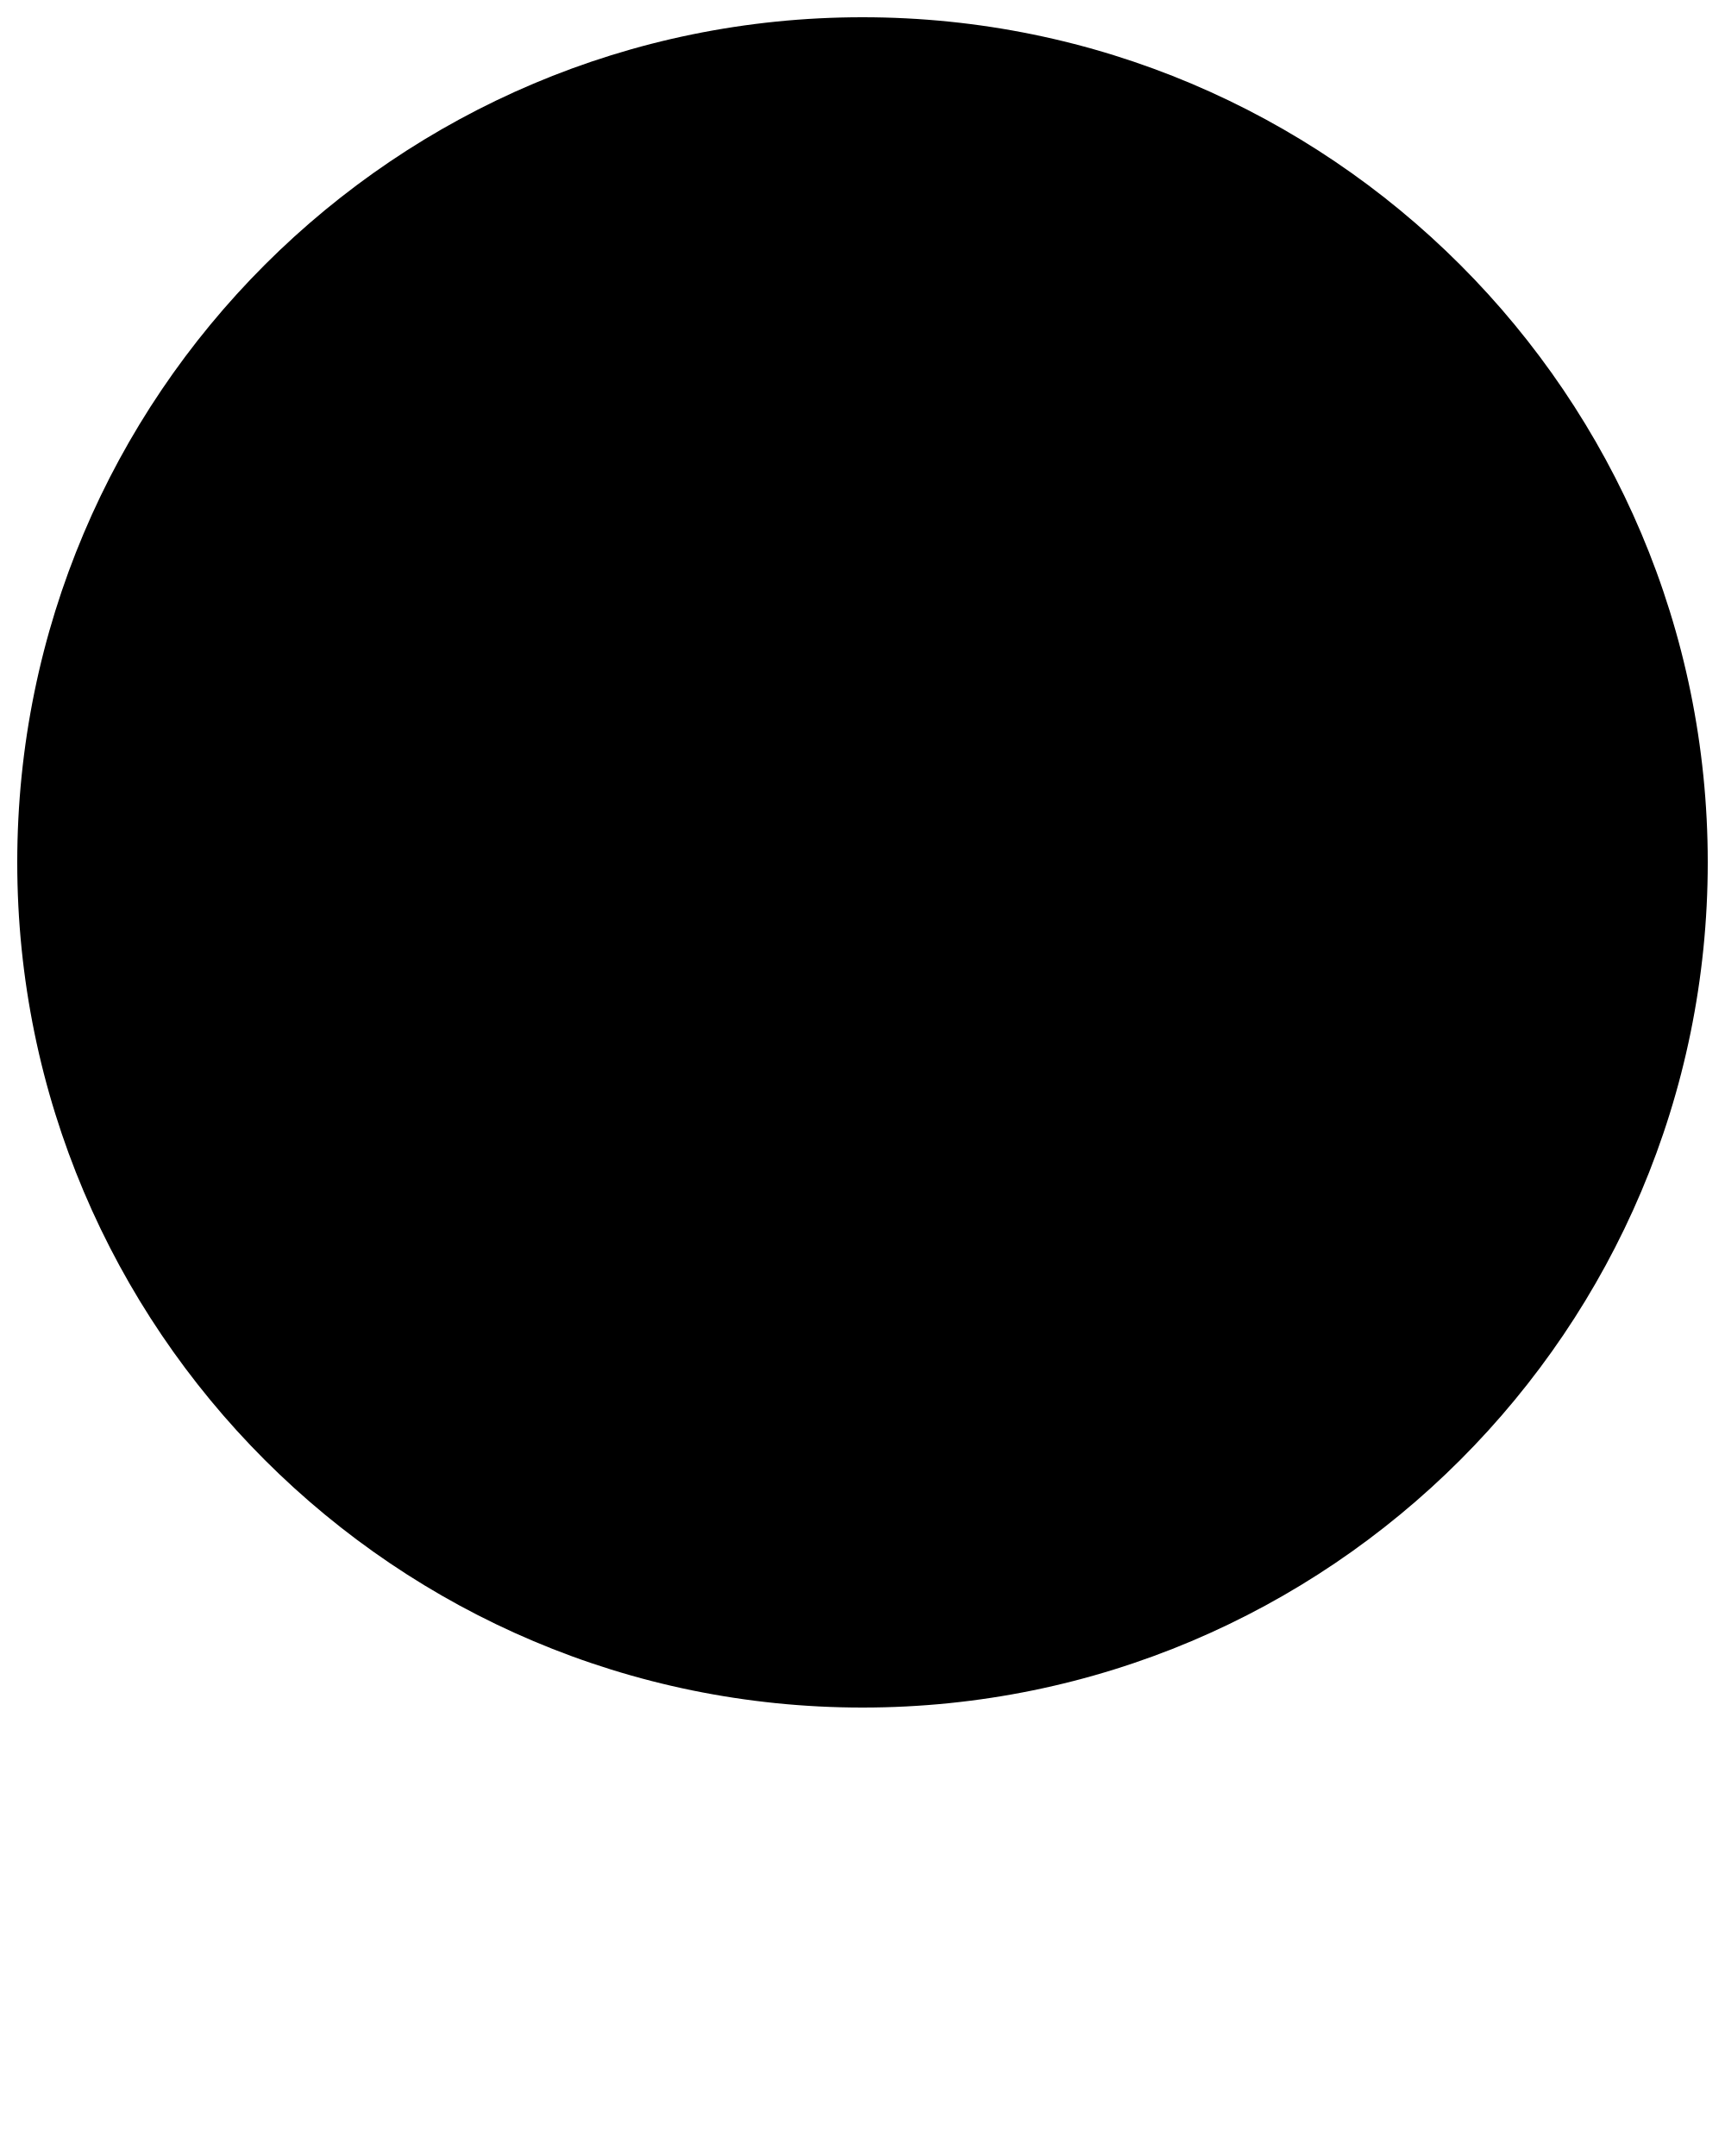
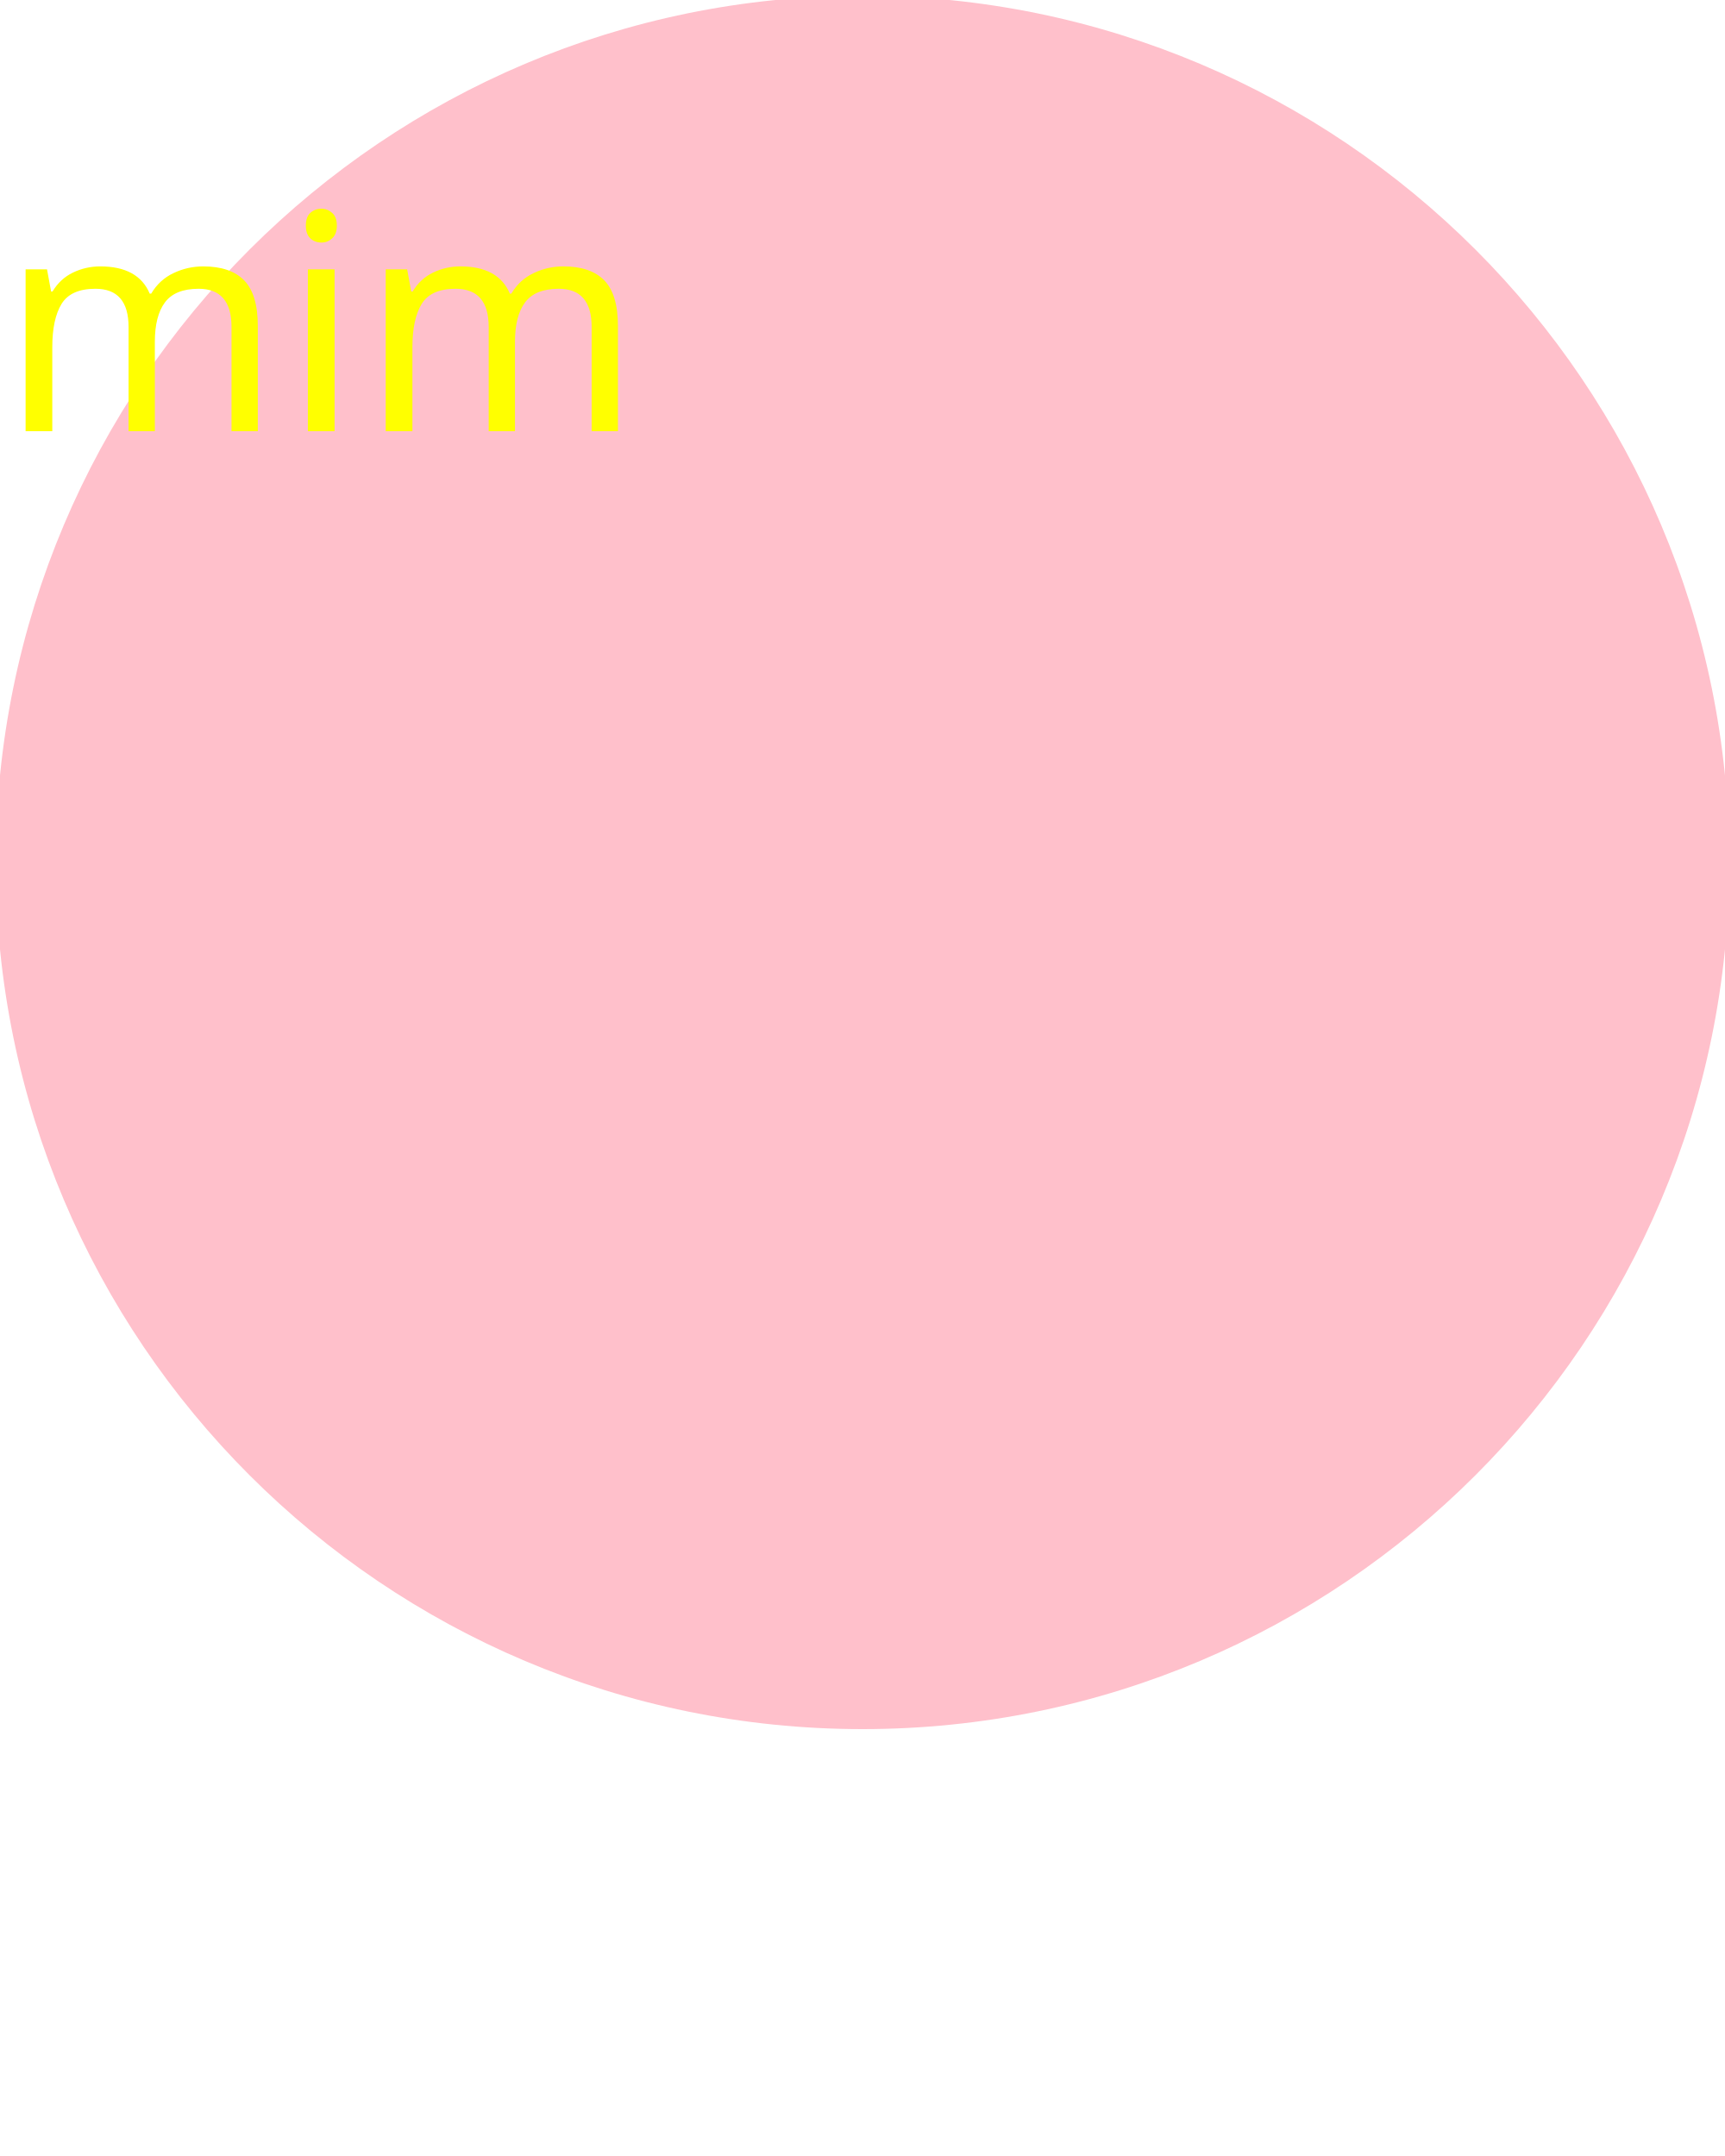
<svg xmlns="http://www.w3.org/2000/svg" width="200" height="250" version="1.1">
  <g>
-     <circle cx="100" cy="100" r="98" stroke="m" fill="m" stroke-width="5" />
-     <text x="0" y="50" font-family="Verdana" font-size="35" fill="" />
+     <circle cx="100" cy="100" r="98" stroke="pink" fill="pink" stroke-width="5" />
+     <text x="0" y="50" font-family="Verdana" font-size="35" fill="yellow">mim</text>
  </g>
</svg>
